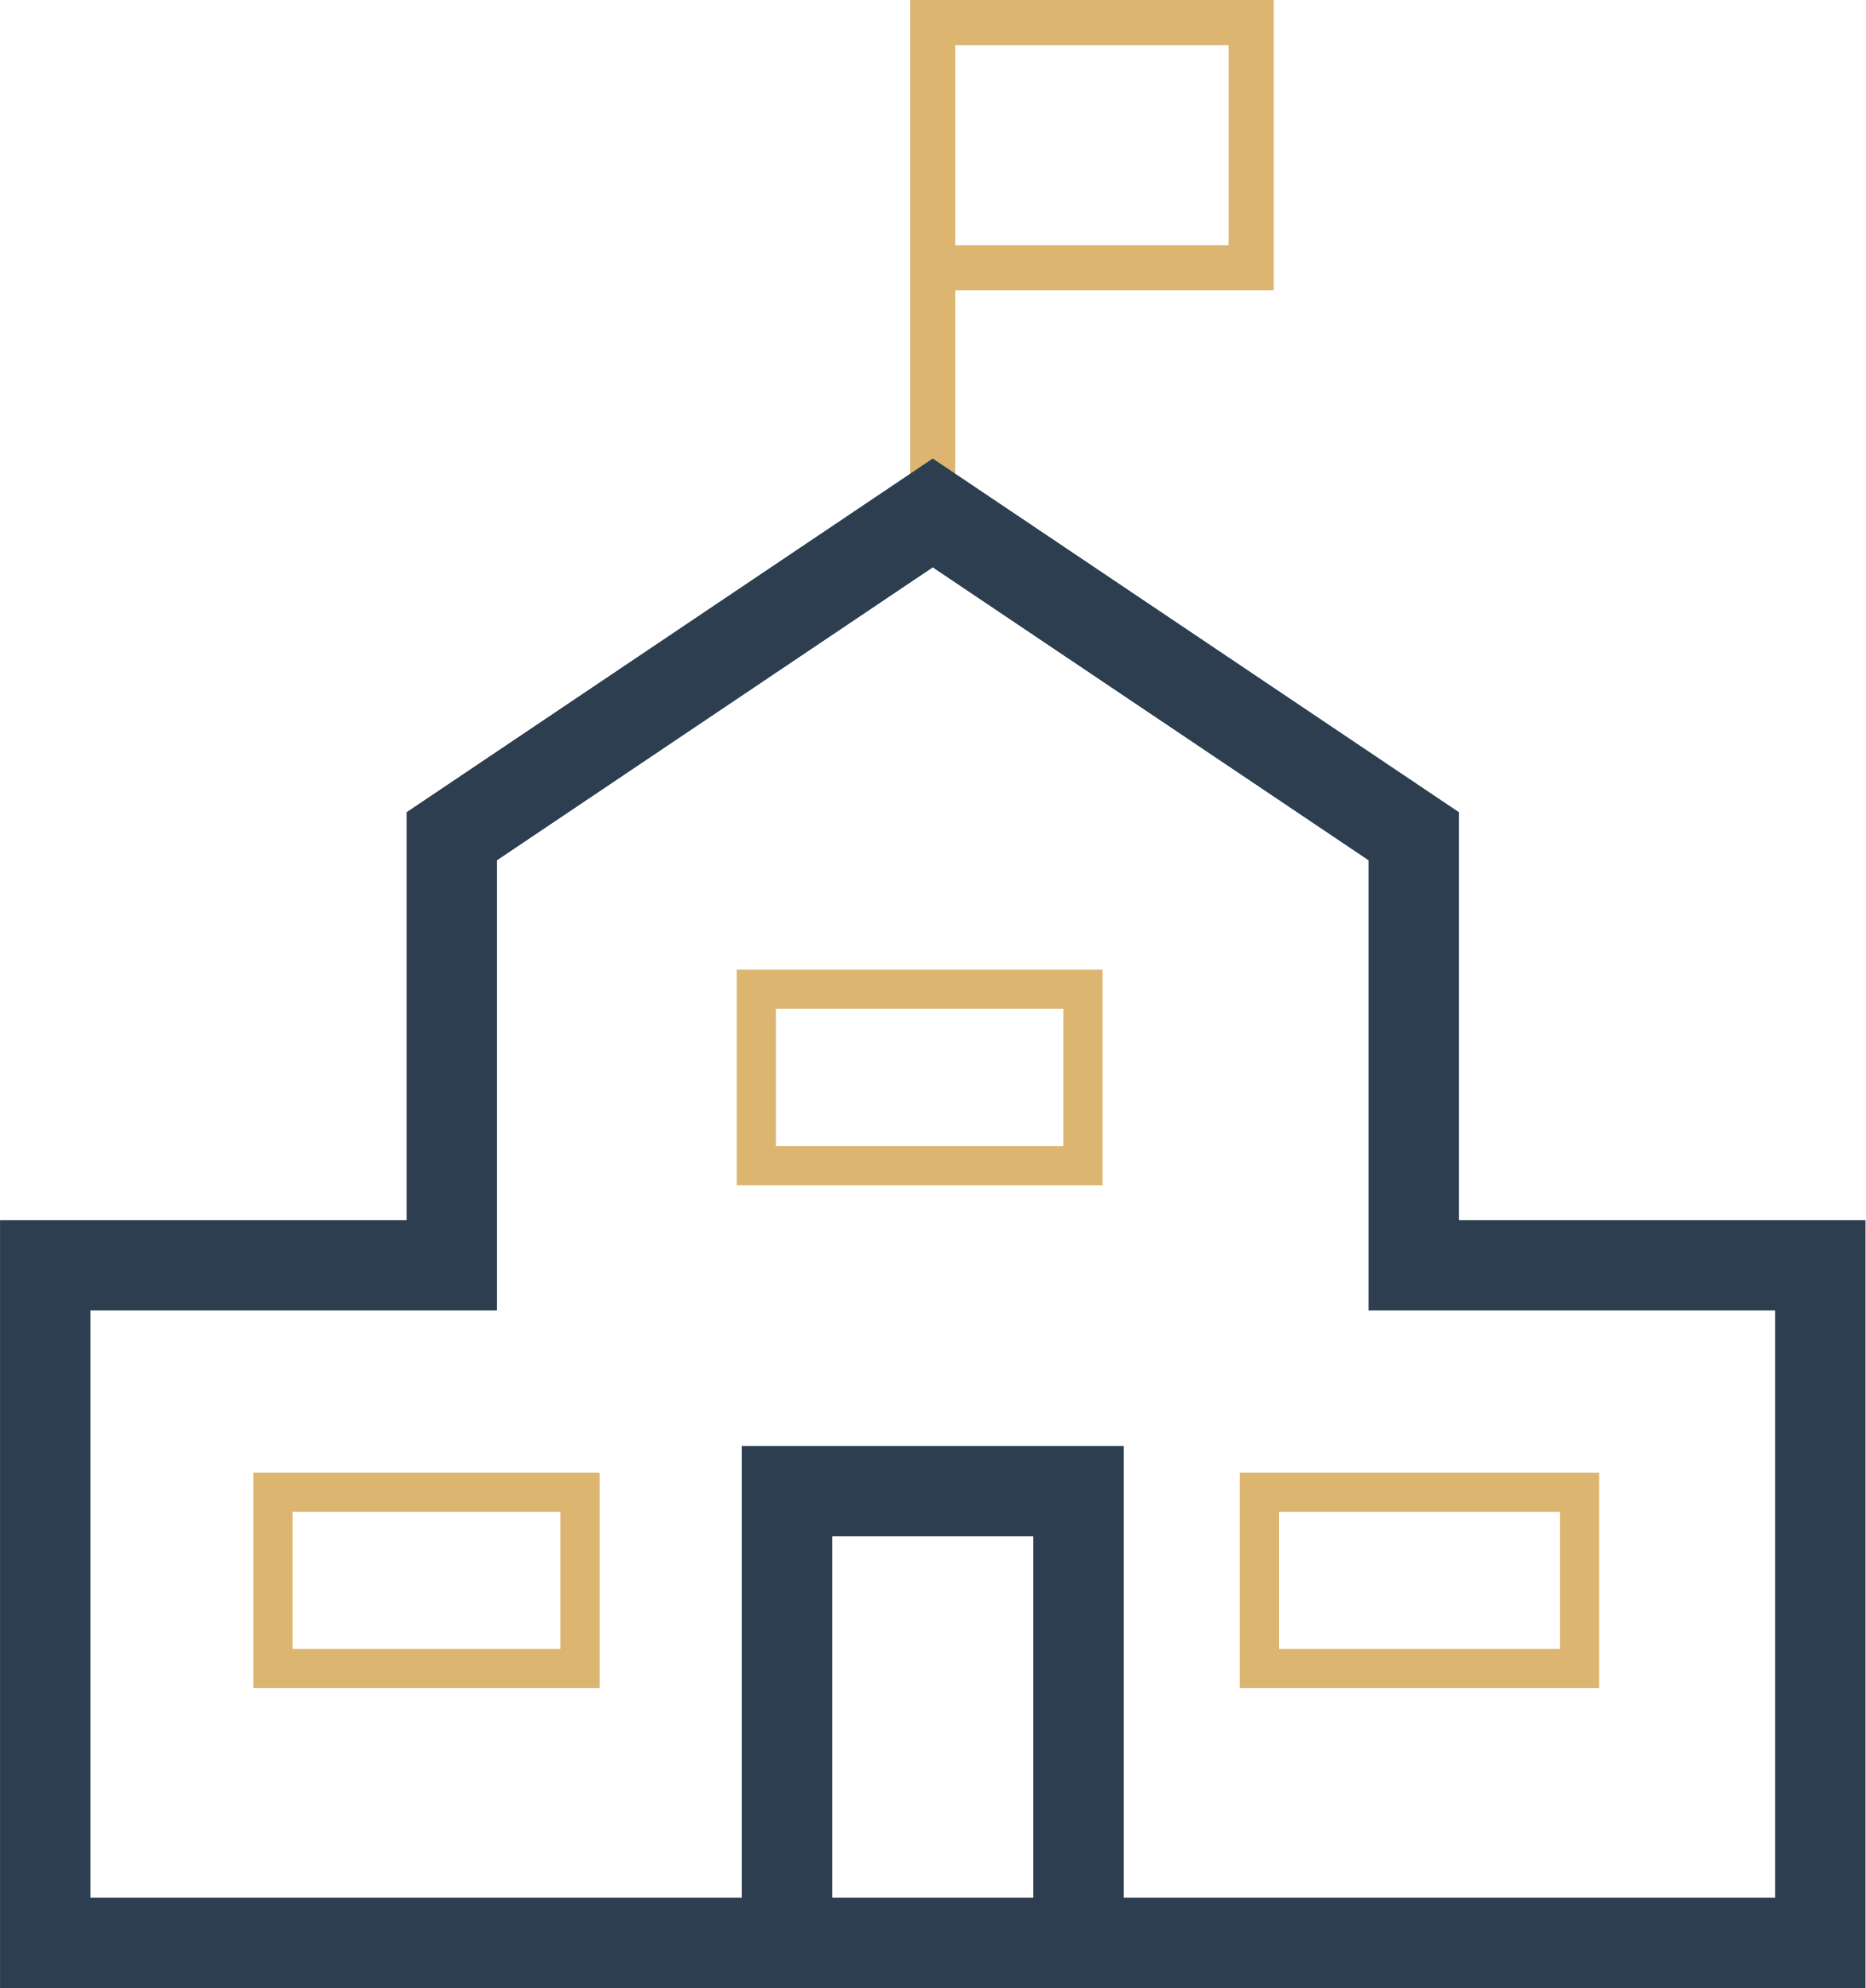
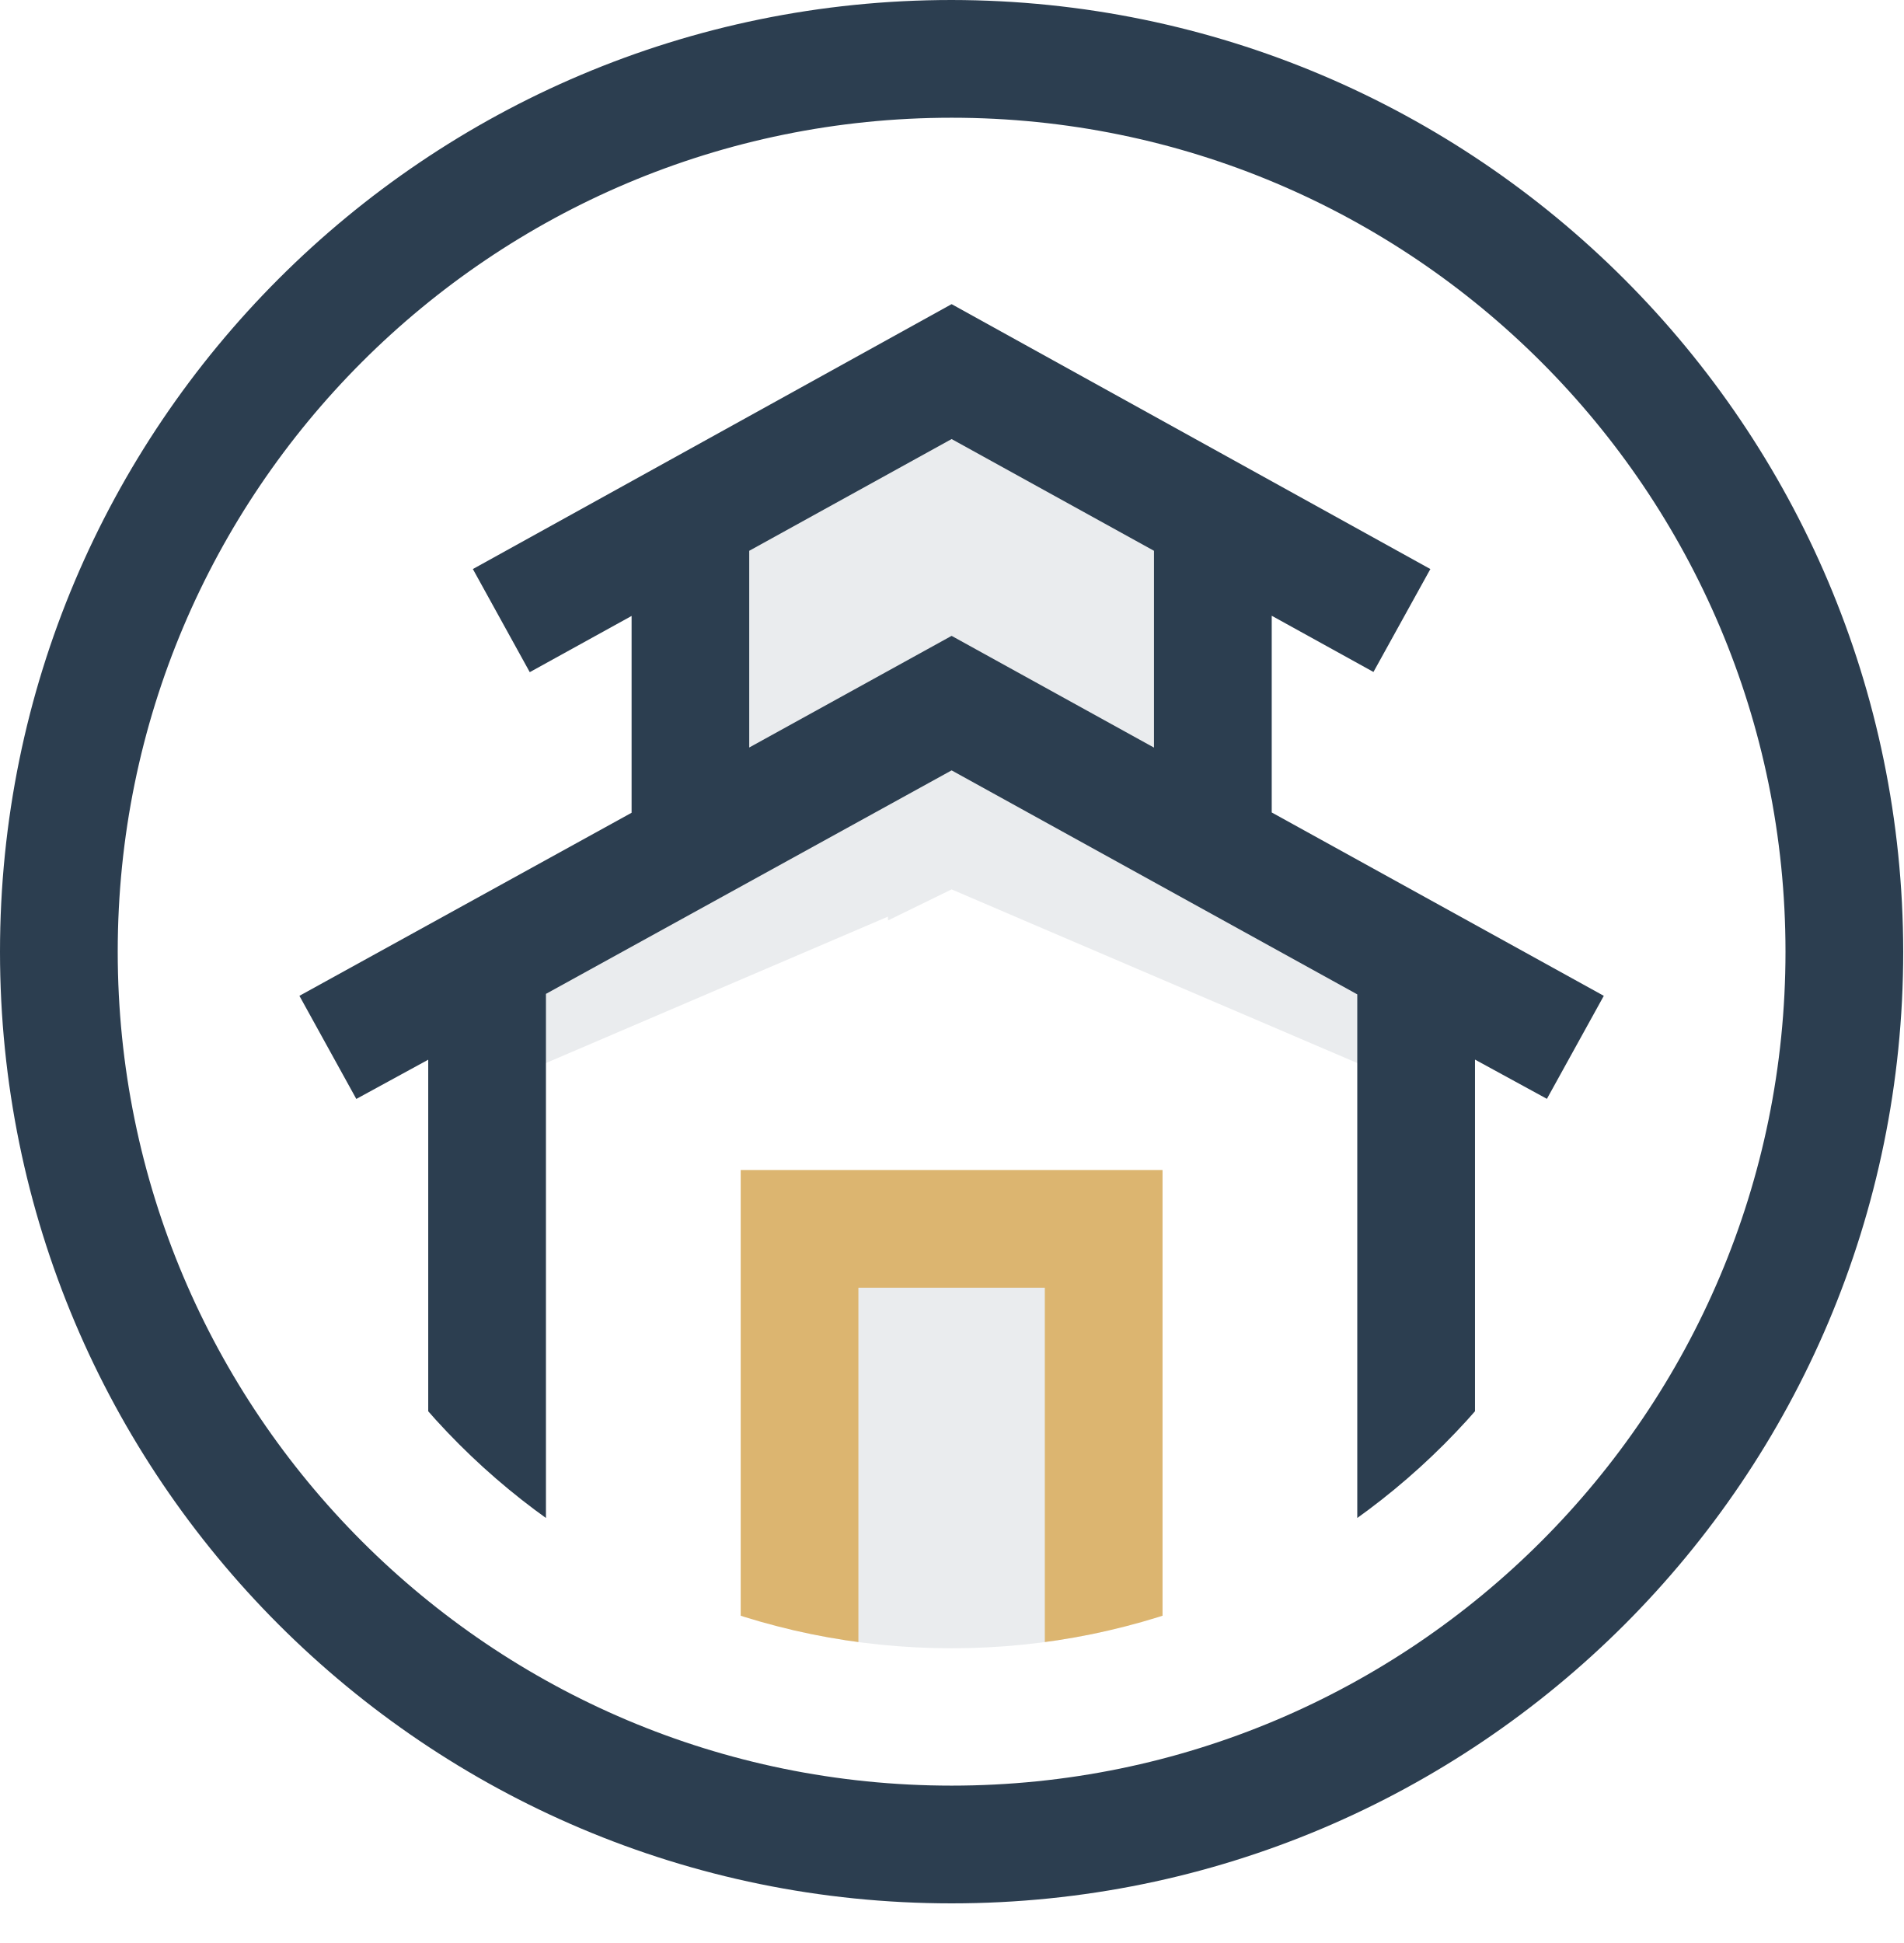
- <svg xmlns="http://www.w3.org/2000/svg" id="school" viewBox="0 0 285.55 304.37">
+ <svg xmlns="http://www.w3.org/2000/svg" viewBox="0 0 194 198.04">
  <defs>
-     <style>.cls-1,.cls-2,.cls-3{fill:none;stroke-miterlimit:10;}.cls-1,.cls-2{stroke:#dcb570;}.cls-1{stroke-width:6.92px;}.cls-2{stroke-width:6px;}.cls-3{stroke:#2c3e50;stroke-width:13.83px;}</style>
+     <style>.a{fill:none;}.b,.d{fill:#2c3e50;}.c{clip-path:url(#a);}.d{opacity:0.1;}.e{fill:#dcb570;}</style>
+     <clipPath id="a" transform="translate(-153 -36)">
+       <circle class="a" cx="250" cy="133" r="71" />
+     </clipPath>
  </defs>
-   <polyline class="cls-1" points="142.77 41 191.51 41 191.51 3.46 142.77 3.46 142.77 41 142.77 78.54" />
-   <polygon class="cls-2" points="141.77 178.46 165.77 178.46 165.77 151.46 141.77 151.46 115.77 151.46 115.77 178.46 141.77 178.46" />
-   <polygon class="cls-2" points="65.7 255.46 88.77 255.46 88.77 228.46 65.7 228.46 41.77 228.46 41.77 255.46 65.7 255.46" />
-   <polygon class="cls-2" points="217.84 255.46 241.77 255.46 241.77 228.46 217.84 228.46 192.77 228.46 192.77 255.46 217.84 255.46" />
-   <polyline class="cls-3" points="120.47 297.46 120.47 228.3 165.08 228.3 165.08 297.46" />
-   <polygon class="cls-3" points="143.78 297.46 278.63 297.46 278.63 193.72 216.39 193.72 216.39 128.03 142.77 78.54 69.16 128.03 69.16 193.72 6.92 193.72 6.92 297.46 143.78 297.46" />
+   <path class="b" d="M250,48a85,85,0,1,1-85,85,85,85,0,0,1,85-85m0-12a97,97,0,1,0,97,97,97.11,97.11,0,0,0-97-97h0Z" transform="translate(-153 -36)" />
+   <g class="c">
+     <rect class="d" x="80.56" y="126.53" width="31.97" height="46.94" />
+     <polygon class="d" points="146.18 99.07 123.98 83.76 123.98 53.91 102.57 41.75 101.89 36.2 96.34 34.26 86.4 41.87 86.61 44.49 70.02 53.91 70.02 83.76 47.82 99.07 47.82 111.7 90.5 93.43 90.53 93.81 97 90.65 104.37 93.81 104.37 93.81 146.18 111.7 146.18 99.07" />
+     <path class="b" d="M316.48,137.5l-33.85-18.69V98.76L293,104.49,298.8,94,250,67,201.2,94l5.8,10.51,10.38-5.73v20.06L183.52,137.5l5.8,10.51,7.33-4V234h12v-96.7L250,114.52l41.35,22.83V234h12V144l7.33,4Zm-87.11-25.31V92.14L250,80.75l20.63,11.39v20.06L250,100.81Z" transform="translate(-153 -36)" />
+     <polygon class="e" points="118.5 173.47 106.5 173.47 106.5 131.25 87.5 131.25 87.5 173.47 75.5 173.47 75.5 119.25 118.5 119.25 118.5 173.47" />
+   </g>
</svg>
